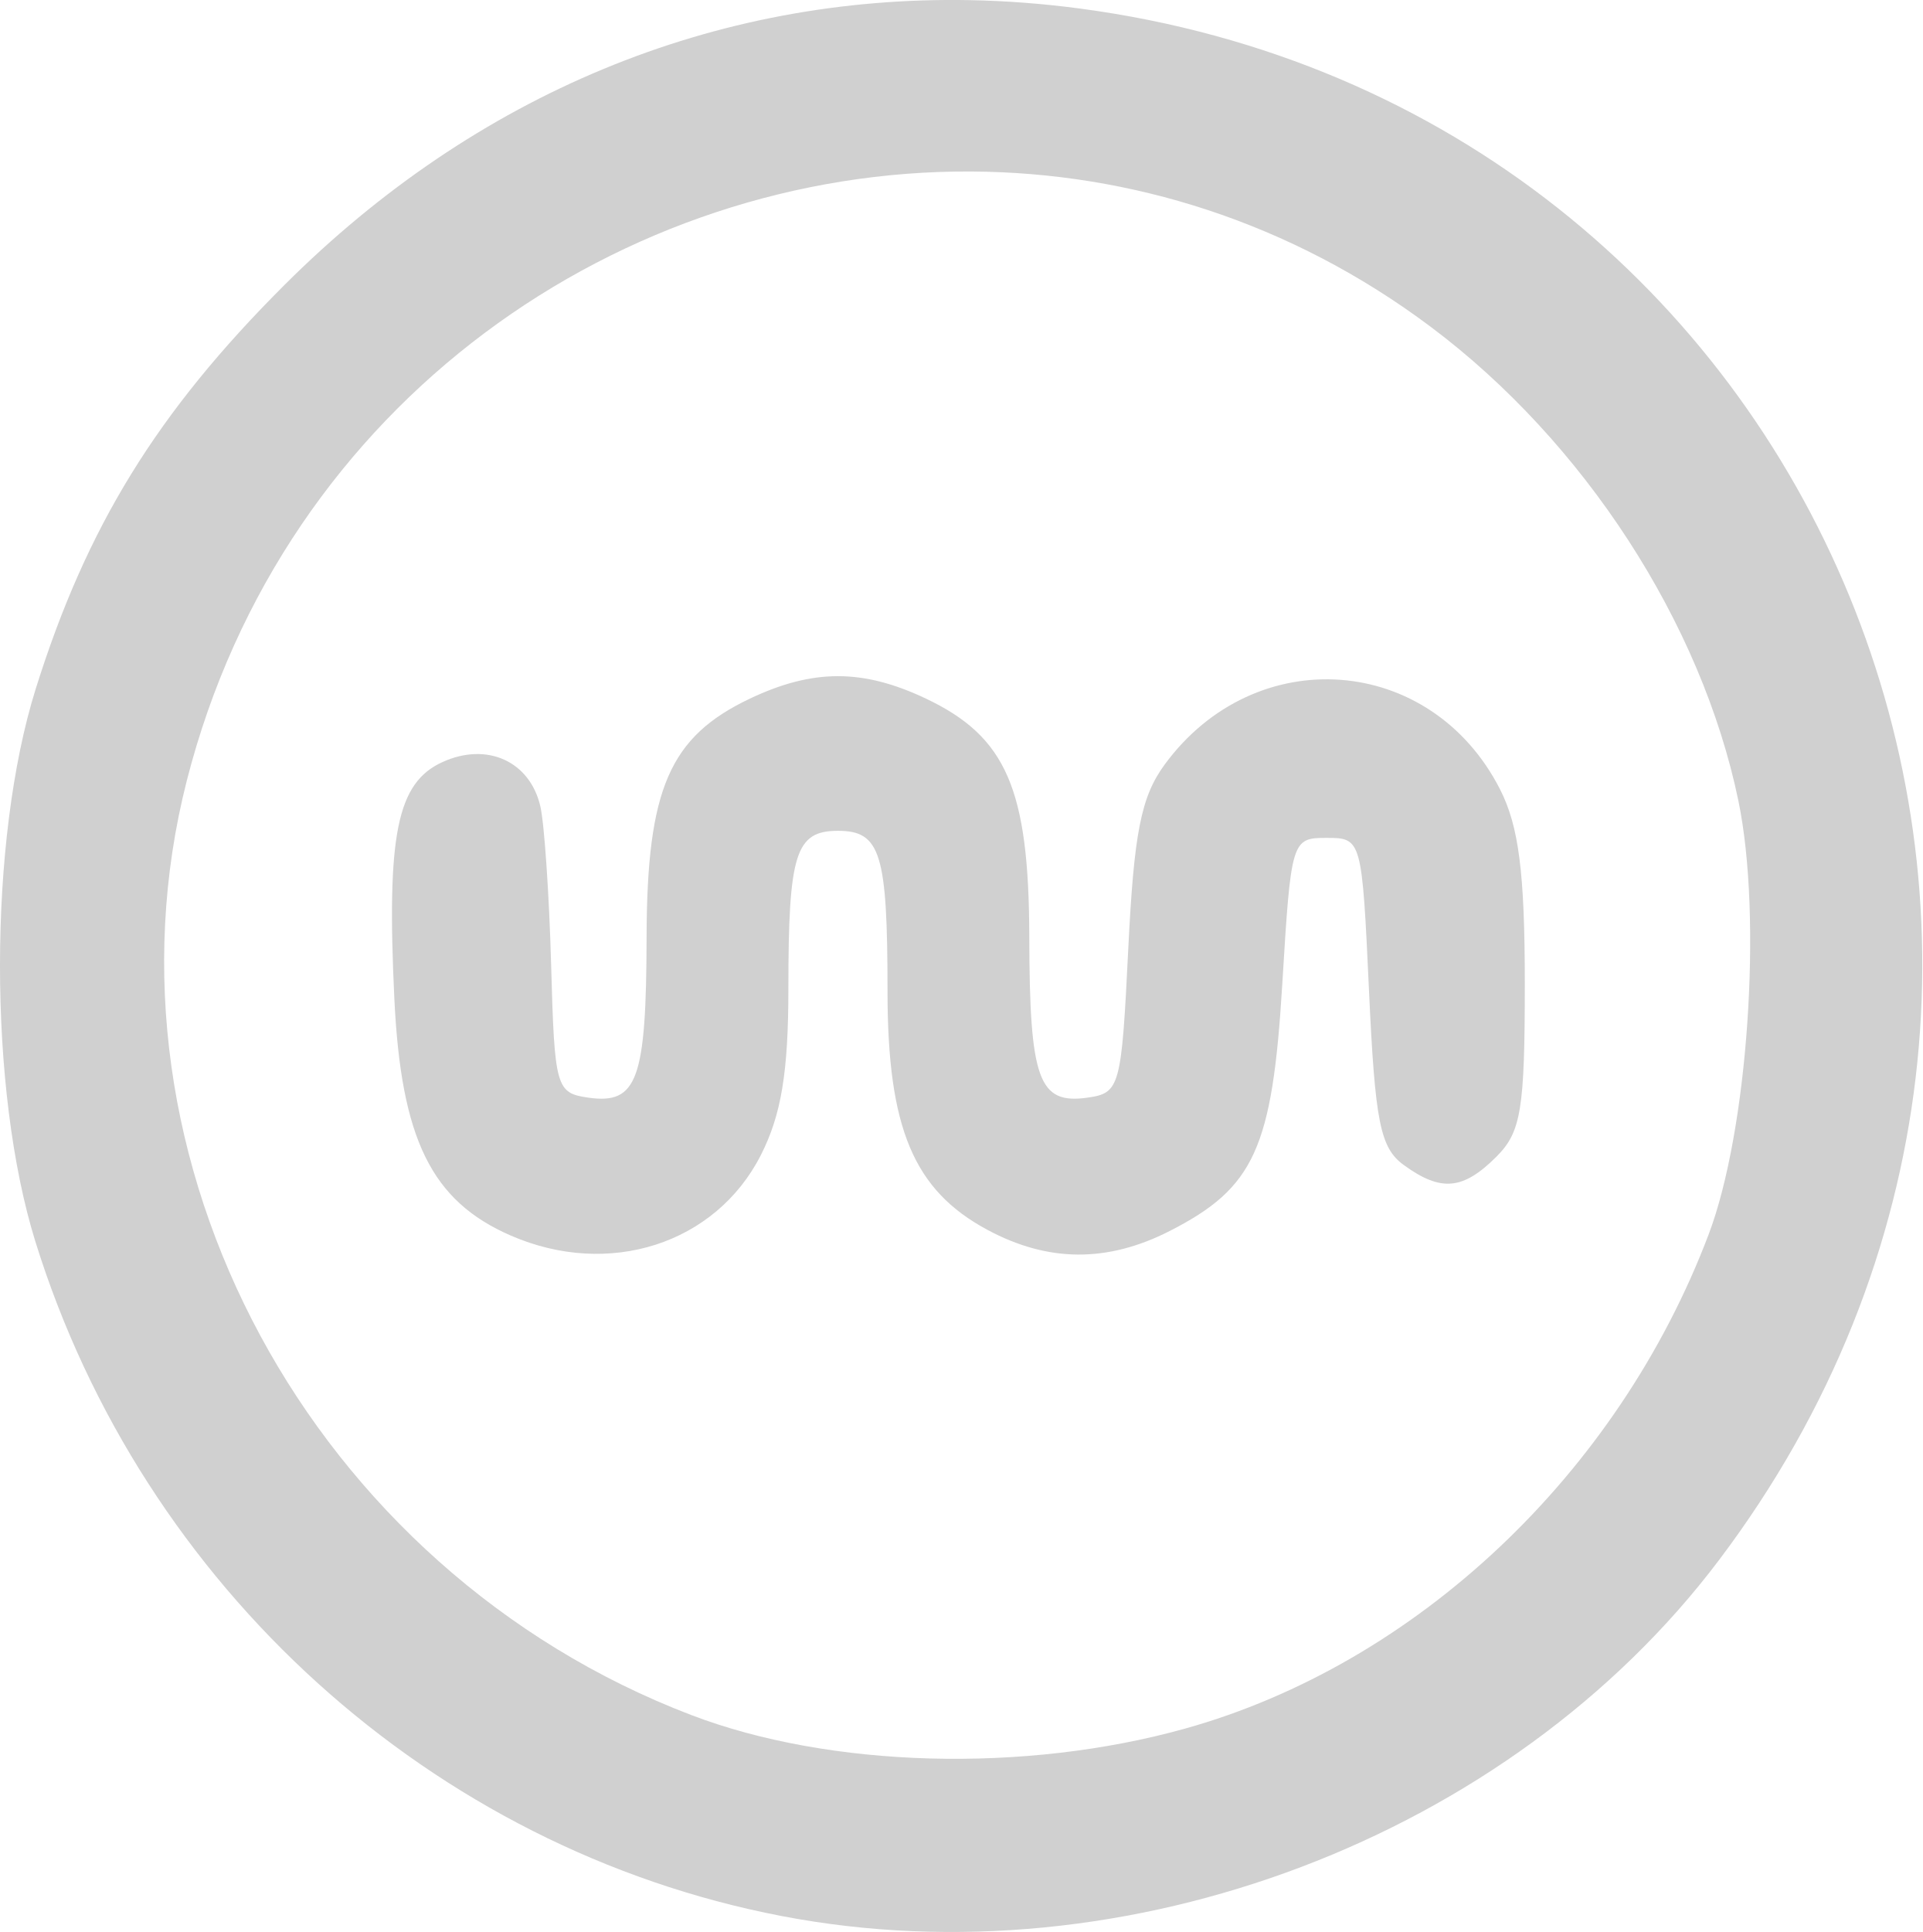
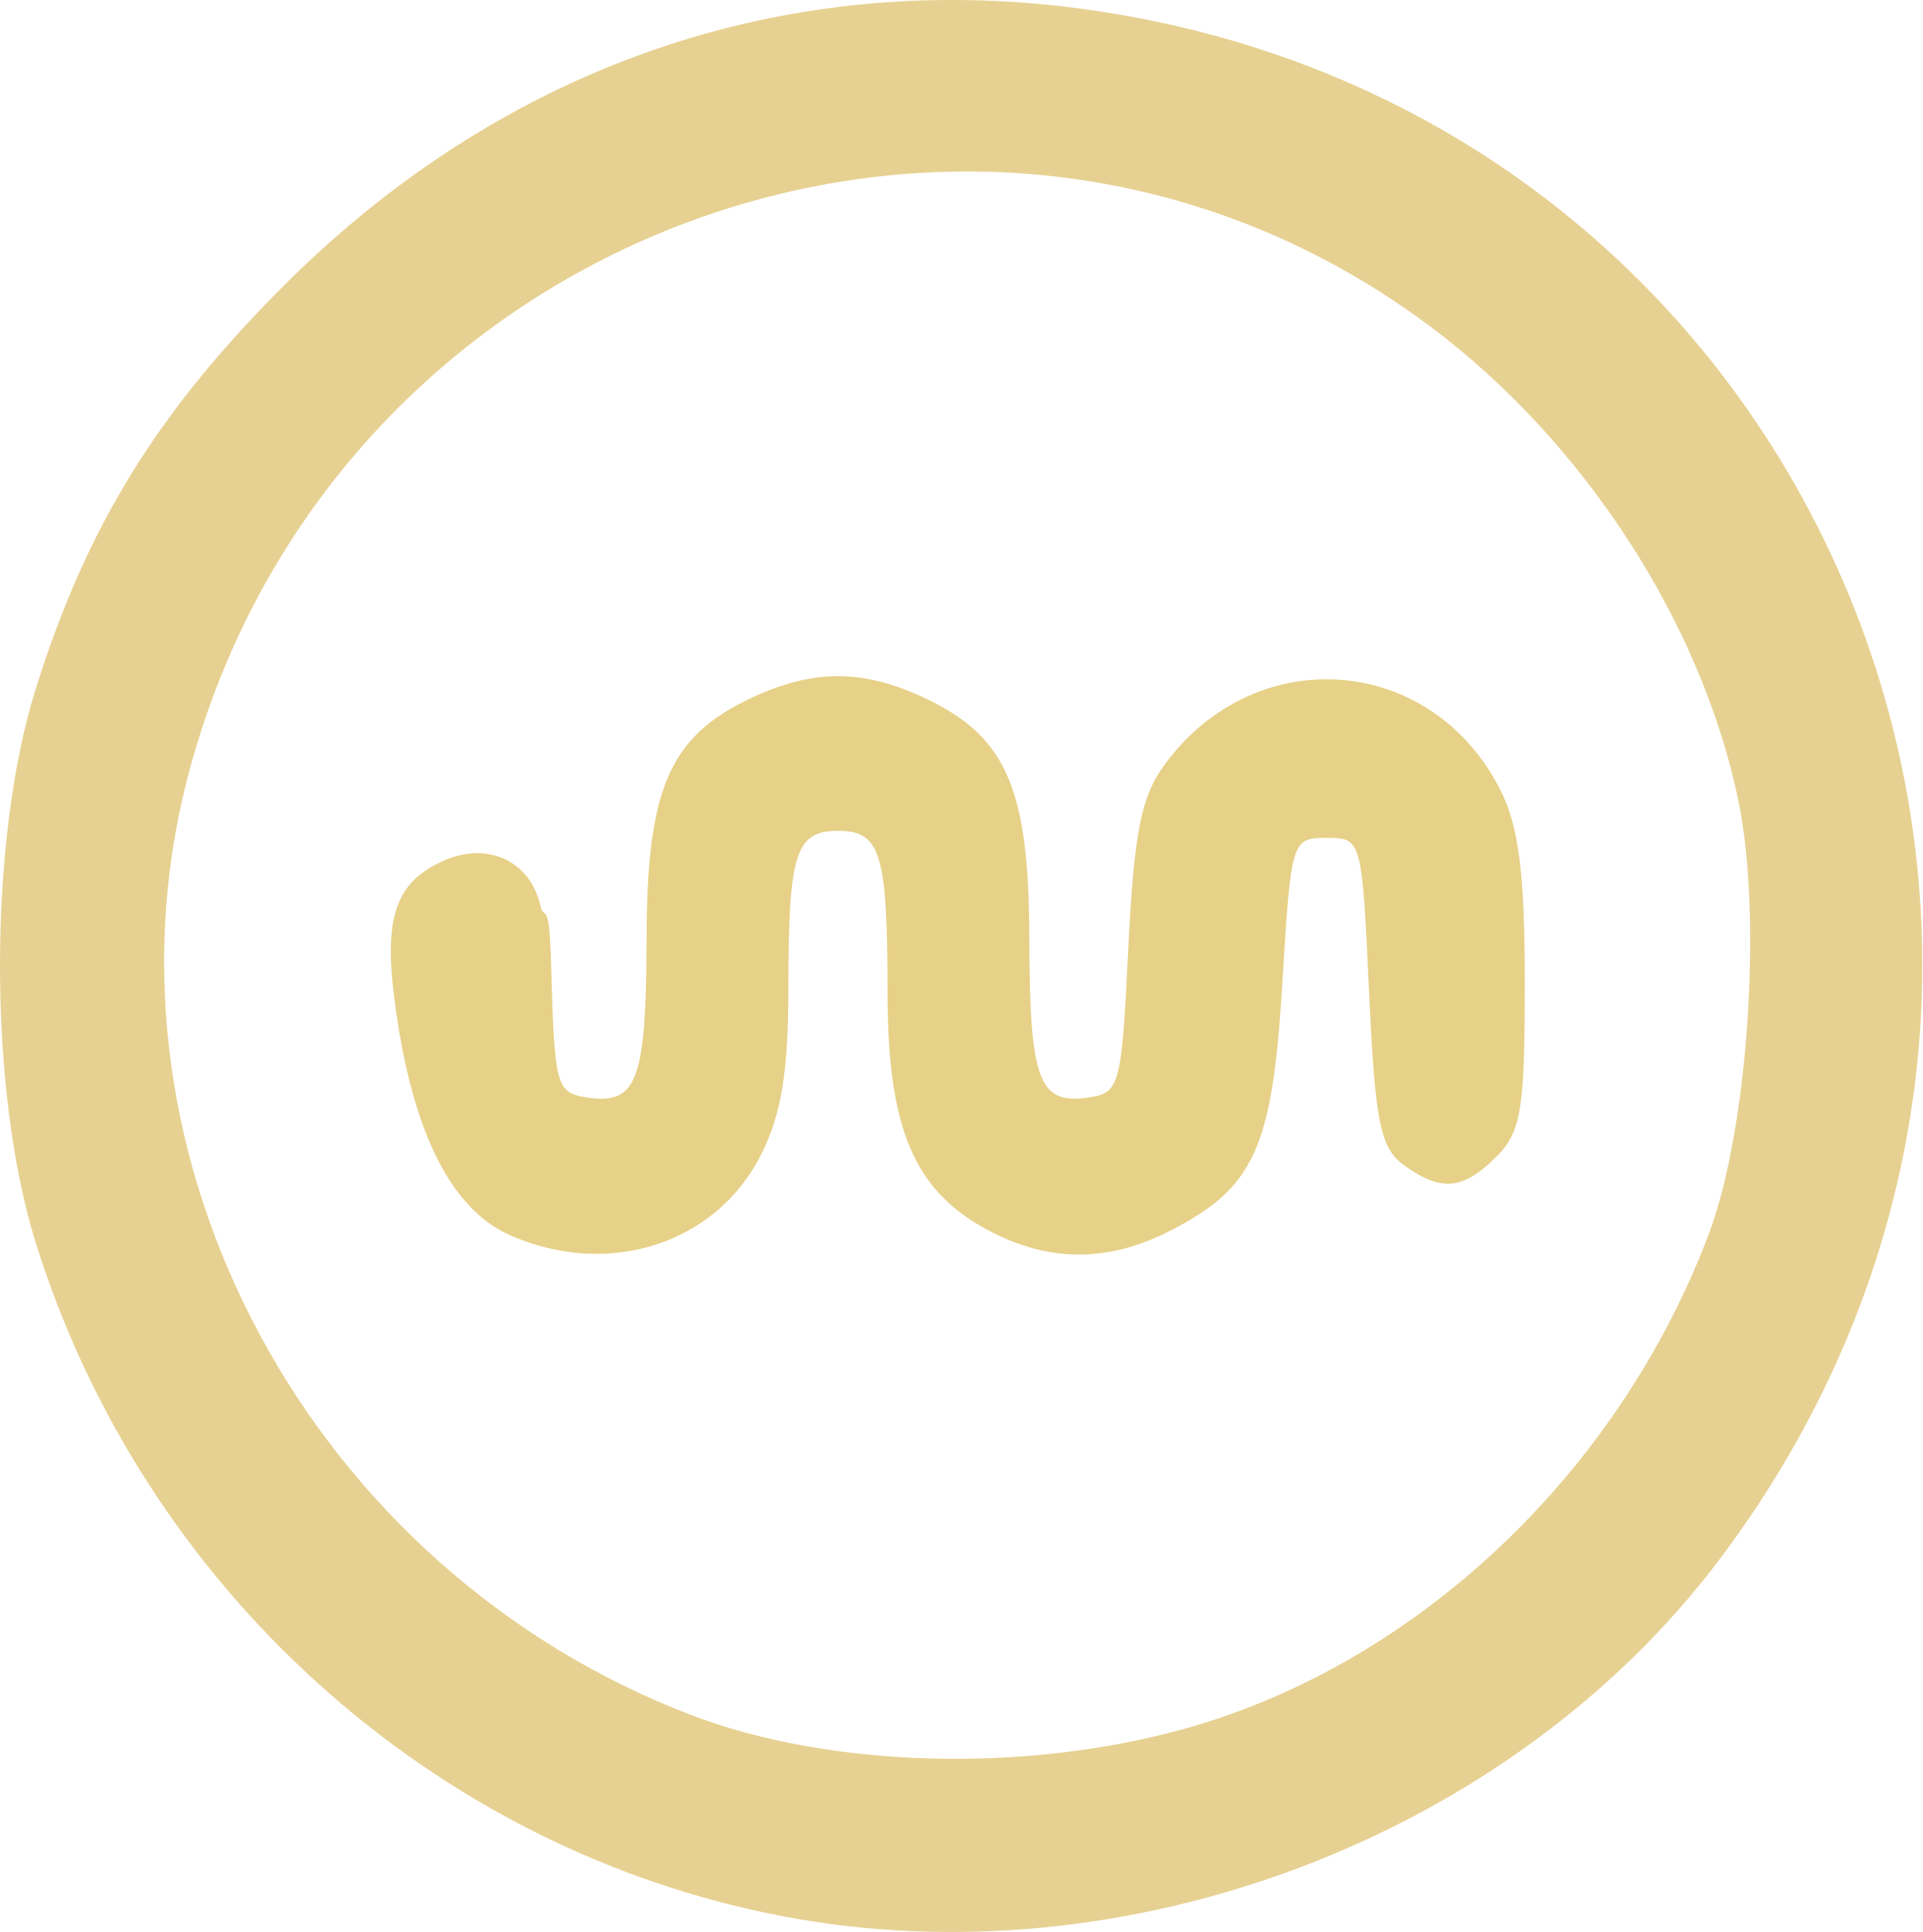
<svg xmlns="http://www.w3.org/2000/svg" version="1.1" id="svg1" width="77.56" height="77.932" viewBox="0 0 77.56 77.932">
  <defs id="defs1" />
  <g id="g1" transform="translate(-13.18333,-8.649021)">
-     <path style="display:inline;fill:#d0d0d0;fill-opacity:1" d="m 33.791,58.488 c -3.198,-1.392 -4.425,-3.887 -4.696,-9.549 -0.317,-6.629 0.107,-8.714 1.94,-9.55 1.797,-0.819 3.531,-0.034 3.951,1.789 0.161,0.698 0.357,3.584 0.435,6.412 0.137,4.939 0.197,5.151 1.507,5.336 1.97,0.279 2.332,-0.72 2.344,-6.479 0.013,-5.973 0.925,-8.078 4.168,-9.617 2.546,-1.208 4.559,-1.208 7.105,0 3.243,1.539 4.156,3.645 4.168,9.617 0.012,5.758 0.374,6.757 2.344,6.479 1.313,-0.186 1.375,-0.408 1.65,-6.009 0.23,-4.685 0.516,-6.129 1.469,-7.429 3.657,-4.984 10.746,-4.461 13.53,0.999 0.759,1.488 0.999,3.37 1,7.817 7.73e-4,5.096 -0.148,6.006 -1.142,7 -1.352,1.352 -2.243,1.431 -3.748,0.334 -0.944,-0.689 -1.152,-1.729 -1.395,-7 -0.284,-6.146 -0.296,-6.191 -1.714,-6.191 -1.409,0 -1.434,0.082 -1.787,5.913 -0.401,6.61 -1.129,8.204 -4.539,9.943 -2.515,1.283 -4.907,1.269 -7.353,-0.043 -2.983,-1.6 -4.035,-4.107 -4.035,-9.614 0,-5.577 -0.28,-6.484 -2,-6.484 -1.713,0 -2,0.911 -2,6.355 0,3.381 -0.286,5.108 -1.114,6.732 -1.827,3.581 -6.129,4.962 -10.088,3.239 z" id="path3" />
+     <path style="display:inline;fill:#e7d188;fill-opacity:1" d="m 33.791,58.488 c -3.198,-1.392 -4.261,-6.179 -4.696,-9.549 -0.435,-3.37 0.107,-4.714 1.94,-5.55 1.797,-0.819 3.531,-0.034 3.951,1.789 0.161,0.698 0.357,-0.416 0.435,2.412 0.137,4.939 0.197,5.151 1.507,5.336 1.97,0.279 2.332,-0.72 2.344,-6.479 0.013,-5.973 0.925,-8.078 4.168,-9.617 2.546,-1.208 4.559,-1.208 7.105,0 3.243,1.539 4.156,3.645 4.168,9.617 0.012,5.758 0.374,6.757 2.344,6.479 1.313,-0.186 1.375,-0.408 1.65,-6.009 0.23,-4.685 0.516,-6.129 1.469,-7.429 3.657,-4.984 10.746,-4.461 13.53,0.999 0.759,1.488 0.999,3.37 1,7.817 7.73e-4,5.096 -0.148,6.006 -1.142,7 -1.352,1.352 -2.243,1.431 -3.748,0.334 -0.944,-0.689 -1.152,-1.729 -1.395,-7 -0.284,-6.146 -0.296,-6.191 -1.714,-6.191 -1.409,0 -1.434,0.082 -1.787,5.913 -0.401,6.61 -1.129,8.204 -4.539,9.943 -2.515,1.283 -4.907,1.269 -7.353,-0.043 -2.983,-1.6 -4.035,-4.107 -4.035,-9.614 0,-5.577 -0.28,-6.484 -2,-6.484 -1.713,0 -2,0.911 -2,6.355 0,3.381 -0.286,5.108 -1.114,6.732 -1.827,3.581 -6.129,4.962 -10.088,3.239 z" id="path3" />
    <path d="m 52.388,15.567 c -14.068,-0.085 -27.755,9.247 -31.668,24.572 -3.905,15.295 5.03,31.838 20.357,37.691 5.591,2.135 13.45,2.351 19.916,0.547 9.337,-2.605 17.471,-10.277 21.129,-19.93 1.59,-4.195 2.179,-12.788 1.201,-17.5 C 81.833,33.767 77.099,26.473 70.924,21.842 65.255,17.591 58.783,15.606 52.388,15.567 Z" style="display:none;fill:#d0d0d0" id="path5" />
-     <path d="M 52.316,8.655 C 42.021,8.461 32.39,12.433 24.67,20.135 c -5.151,5.14 -7.997,9.759 -10.049,16.312 -1.913,6.111 -1.918,16.147 -0.01,22.285 4.332,13.934 16.015,24.493 30.098,27.203 13.942,2.683 29.385,-3.173 37.822,-14.342 C 100.9,47.28 86.785,12.99 56.765,8.995 55.271,8.796 53.787,8.683 52.316,8.655 Z m 0.072,6.912 c 6.394,0.039 12.866,2.024 18.535,6.275 6.175,4.631 10.91,11.924 12.4,19.105 0.978,4.712 0.388,13.305 -1.201,17.5 C 78.465,68.1 70.331,75.772 60.994,78.378 54.528,80.182 46.669,79.966 41.078,77.831 25.75,71.977 16.816,55.435 20.72,40.139 24.633,24.814 38.321,15.482 52.388,15.567 Z" style="display:inline;fill:#d0d0d0" id="path4" />
+     <path d="M 52.316,8.655 C 42.021,8.461 32.39,12.433 24.67,20.135 c -5.151,5.14 -7.997,9.759 -10.049,16.312 -1.913,6.111 -1.918,16.147 -0.01,22.285 4.332,13.934 16.015,24.493 30.098,27.203 13.942,2.683 29.385,-3.173 37.822,-14.342 C 100.9,47.28 86.785,12.99 56.765,8.995 55.271,8.796 53.787,8.683 52.316,8.655 Z m 0.072,6.912 c 6.394,0.039 12.866,2.024 18.535,6.275 6.175,4.631 10.91,11.924 12.4,19.105 0.978,4.712 0.388,13.305 -1.201,17.5 C 78.465,68.1 70.331,75.772 60.994,78.378 54.528,80.182 46.669,79.966 41.078,77.831 25.75,71.977 16.816,55.435 20.72,40.139 24.633,24.814 38.321,15.482 52.388,15.567 Z" style="display:inline;fill:#e7d192;fill-opacity:1" id="path4" />
  </g>
</svg>
